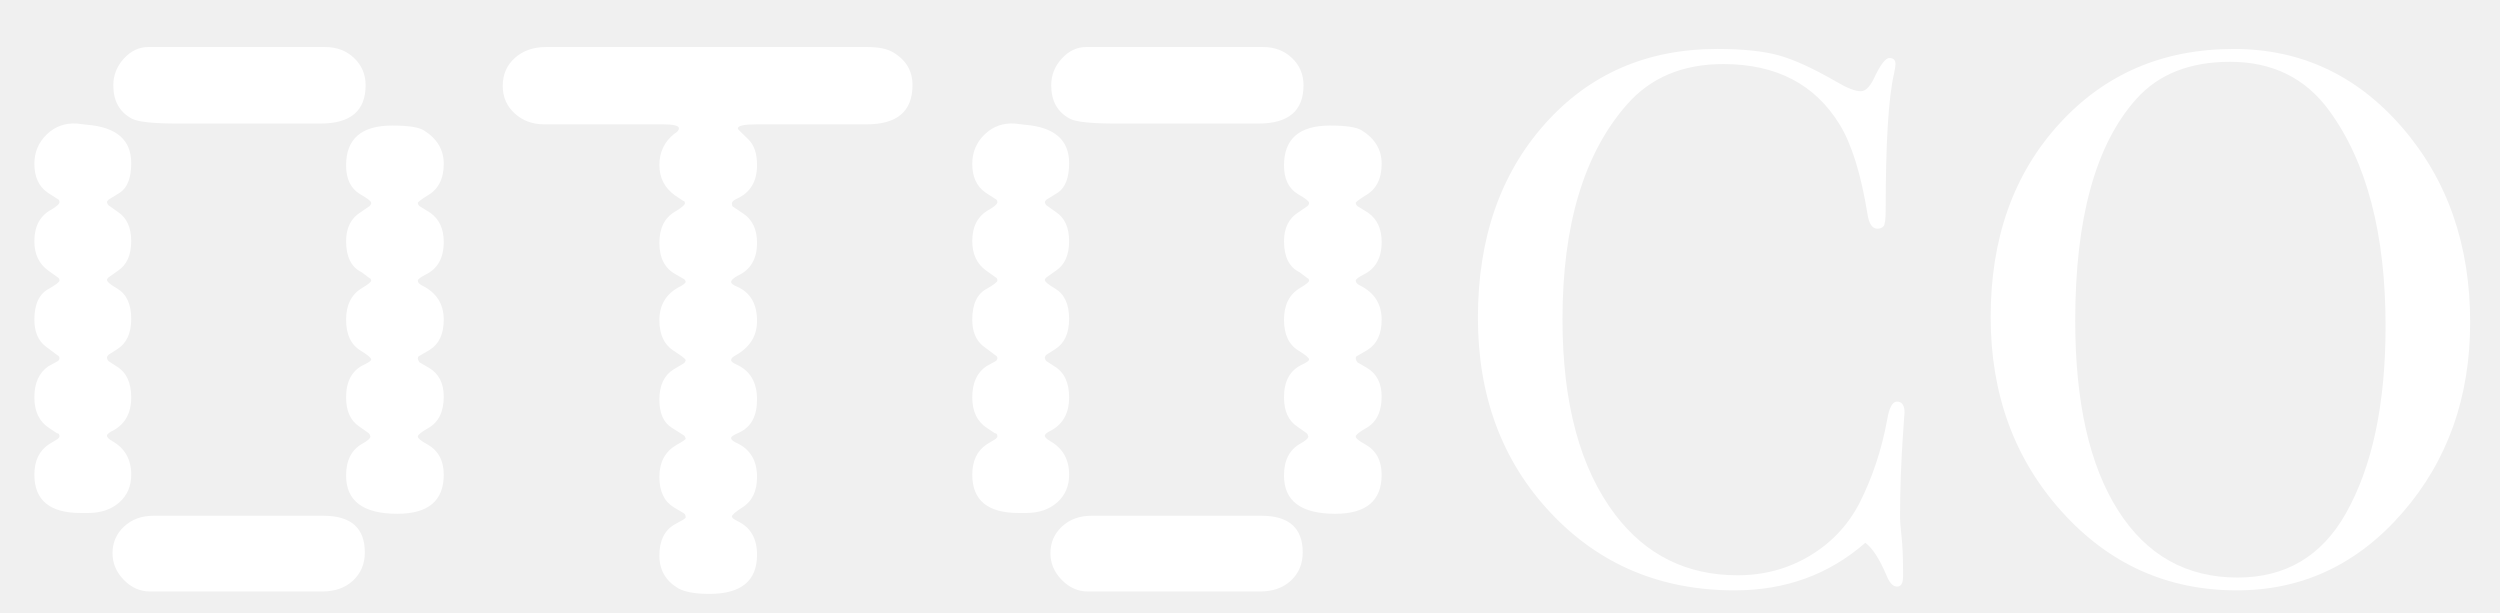
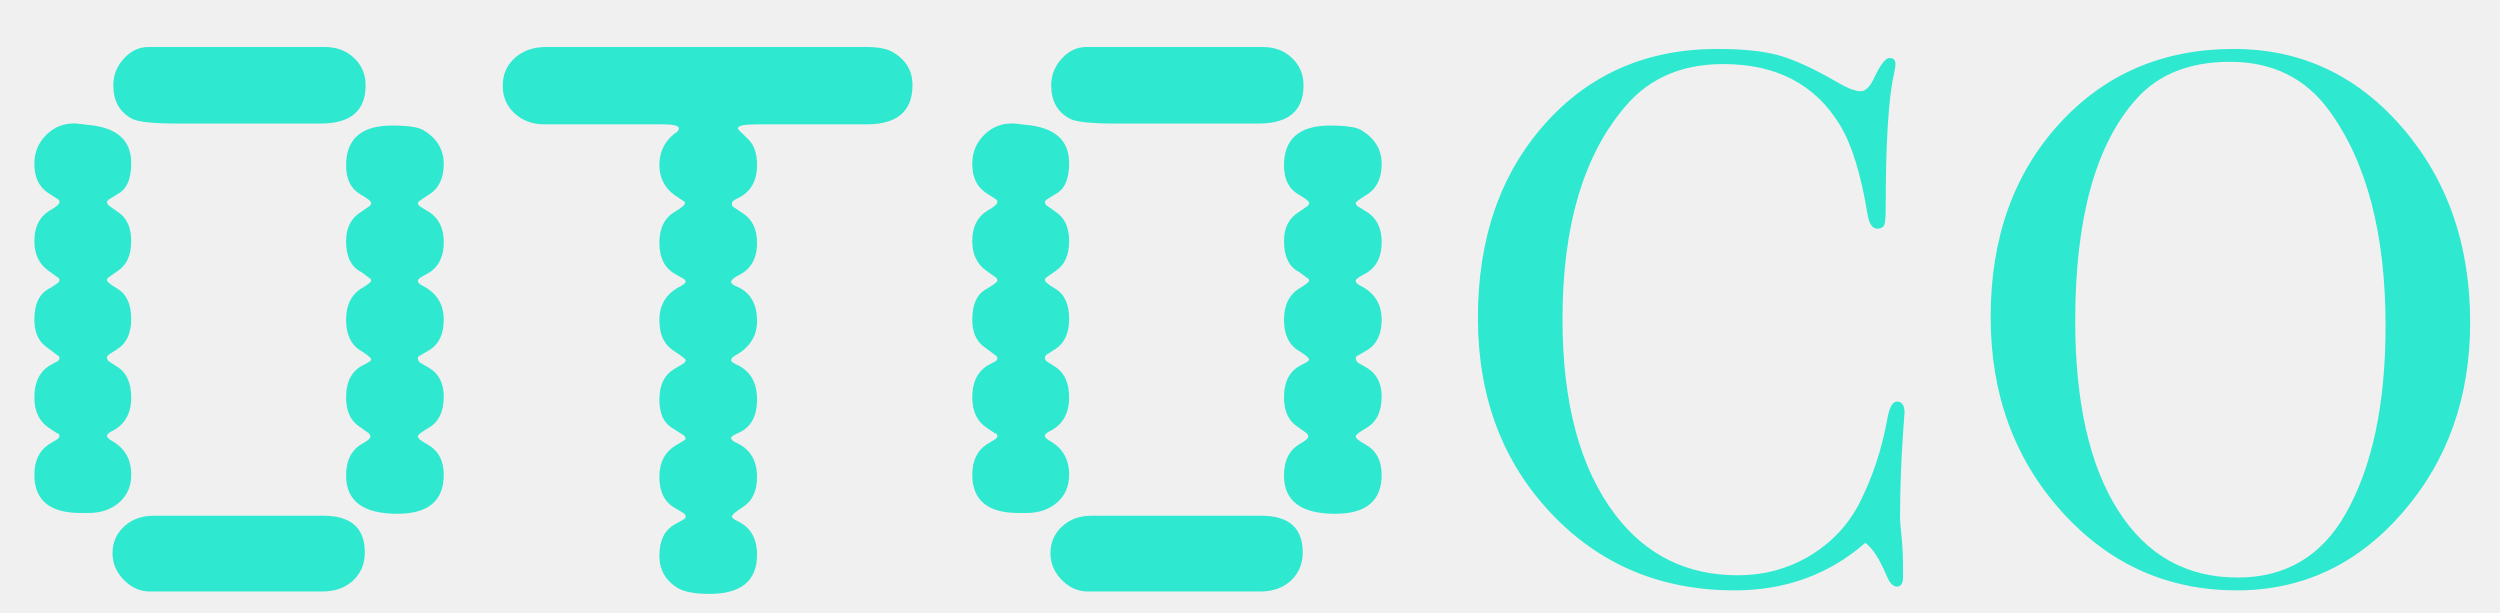
<svg xmlns="http://www.w3.org/2000/svg" xmlns:xlink="http://www.w3.org/1999/xlink" version="1.1" x="0px" y="0px" width="245px" height="60px" viewBox="10.093 15.645 245 60" overflow="visible" enable-background="new 10.093 15.645 245 60" xml:space="preserve">
  <defs>
</defs>
  <g>
    <defs>
      <rect id="SVGID_1_" width="259.527" height="93.816" />
    </defs>
    <clipPath id="SVGID_2_">
      <use xlink:href="#SVGID_1_" overflow="visible" />
    </clipPath>
-     <path clip-path="url(#SVGID_2_)" fill="#FFFFFF" d="M22.954,62.168c0,1.119-0.391,2.023-1.17,2.713   c-0.782,0.691-1.799,1.037-3.049,1.037h-0.741c-3.022,0-4.532-1.25-4.532-3.75c0-1.355,0.47-2.344,1.408-2.971l0.897-0.545   c0.104-0.105,0.156-0.184,0.156-0.234c0-0.209-0.082-0.314-0.242-0.314l-0.766-0.508c-0.968-0.625-1.454-1.627-1.454-3.006   c0-1.408,0.458-2.422,1.372-3.049l0.928-0.508c0.108-0.078,0.162-0.182,0.162-0.312c-0.028-0.129-0.08-0.207-0.162-0.232   l-1.25-0.939c-0.7-0.572-1.05-1.432-1.05-2.577c0-1.536,0.486-2.553,1.454-3.046c0.672-0.393,1.008-0.652,1.008-0.782   c0-0.156-0.054-0.26-0.162-0.312l-0.928-0.664c-0.914-0.651-1.372-1.613-1.372-2.892c0-1.458,0.552-2.486,1.656-3.086   c0.535-0.312,0.806-0.558,0.806-0.742c0-0.078-0.028-0.156-0.08-0.233l-1.09-0.702c-0.86-0.601-1.292-1.538-1.292-2.814   c0-1.144,0.408-2.107,1.222-2.89c0.814-0.782,1.798-1.132,2.954-1.055l0.984,0.116c2.888,0.234,4.332,1.484,4.332,3.75   c0,1.435-0.364,2.396-1.093,2.893l-1.134,0.702c-0.104,0.104-0.155,0.182-0.155,0.233c0.025,0.132,0.077,0.234,0.155,0.314   l0.938,0.664c0.859,0.571,1.288,1.521,1.288,2.85c0,1.356-0.429,2.32-1.288,2.892l-0.938,0.664   c-0.104,0.104-0.155,0.183-0.155,0.234c0,0.182,0.338,0.468,1.016,0.86c0.91,0.546,1.366,1.535,1.366,2.968   c0,1.405-0.456,2.396-1.366,2.968l-0.86,0.549c-0.104,0.104-0.155,0.207-0.155,0.311c0.025,0.131,0.077,0.234,0.155,0.312   l0.782,0.508c0.962,0.574,1.444,1.59,1.444,3.049c0,1.613-0.664,2.734-1.992,3.357c-0.26,0.156-0.39,0.289-0.39,0.393   c0,0.156,0.182,0.338,0.548,0.545C22.342,59.59,22.954,60.682,22.954,62.168 M45.846,69.783c0,1.121-0.386,2.039-1.152,2.754   c-0.77,0.719-1.777,1.074-3.027,1.074H24.79c-0.962,0-1.816-0.375-2.559-1.133c-0.741-0.756-1.111-1.627-1.111-2.617   c0-1.039,0.376-1.914,1.132-2.615c0.754-0.705,1.718-1.057,2.89-1.057h16.643C44.492,66.189,45.846,67.387,45.846,69.783    M45.924,24.003c0,2.5-1.472,3.75-4.414,3.75H27.525c-2.397,0-3.894-0.157-4.491-0.47c-1.227-0.649-1.836-1.744-1.836-3.28   c0-0.989,0.344-1.861,1.033-2.617c0.69-0.754,1.49-1.133,2.402-1.133h17.306c1.145,0,2.097,0.358,2.851,1.074   C45.546,22.043,45.924,22.936,45.924,24.003 M53.58,46.972c0,1.405-0.462,2.396-1.389,2.968l-1.071,0.625   c-0.053,0.027-0.08,0.105-0.08,0.234c0.027,0.131,0.082,0.248,0.166,0.354l0.939,0.545c0.956,0.574,1.435,1.512,1.435,2.814   c0,1.484-0.506,2.512-1.517,3.084c-0.682,0.393-1.023,0.666-1.023,0.822c0,0.182,0.313,0.441,0.941,0.779   c1.064,0.6,1.599,1.59,1.599,2.971c0,2.551-1.517,3.828-4.548,3.828c-3.349,0-5.022-1.25-5.022-3.75   c0-1.484,0.532-2.527,1.602-3.127c0.521-0.285,0.78-0.52,0.78-0.701c-0.025-0.131-0.078-0.236-0.156-0.314l-0.938-0.664   c-0.858-0.572-1.288-1.521-1.288-2.85c0-1.588,0.586-2.658,1.758-3.205l0.156-0.078c0.364-0.182,0.546-0.326,0.546-0.43   c0-0.156-0.338-0.441-1.014-0.859c-0.964-0.572-1.446-1.588-1.446-3.046s0.532-2.5,1.602-3.124   c0.572-0.338,0.858-0.574,0.858-0.704c-0.026-0.156-0.078-0.234-0.156-0.234l-0.779-0.586c-1.017-0.494-1.524-1.51-1.524-3.048   c0-1.302,0.482-2.252,1.446-2.85l0.857-0.586c0.104-0.104,0.156-0.208,0.156-0.314c0-0.156-0.364-0.442-1.094-0.858   c-0.912-0.548-1.366-1.485-1.366-2.813c0-2.603,1.502-3.906,4.51-3.906c1.568,0,2.603,0.156,3.101,0.47   c1.306,0.807,1.96,1.9,1.96,3.28c0,1.484-0.542,2.526-1.626,3.126c-0.61,0.391-0.914,0.624-0.914,0.702   c0,0.106,0.054,0.21,0.16,0.314l1.069,0.663c0.874,0.624,1.311,1.576,1.311,2.851c0,1.563-0.595,2.632-1.786,3.204   c-0.502,0.26-0.754,0.456-0.754,0.586c0,0.182,0.132,0.338,0.397,0.468C52.866,44.315,53.58,45.436,53.58,46.972" />
-     <path clip-path="url(#SVGID_2_)" fill="#FFFFFF" d="M99.518,23.983c0,2.565-1.498,3.848-4.492,3.848H84.243   c-1.224,0-1.836,0.13-1.836,0.393c0,0.052,0.026,0.104,0.08,0.155l0.958,0.938c0.558,0.546,0.838,1.38,0.838,2.502   c0,1.59-0.647,2.684-1.945,3.284c-0.345,0.155-0.517,0.312-0.517,0.468c0,0.158,0.028,0.262,0.08,0.313l0.992,0.664   c0.926,0.601,1.39,1.564,1.39,2.893c0,1.59-0.647,2.672-1.943,3.246c-0.398,0.233-0.597,0.43-0.597,0.586   c0,0.158,0.198,0.313,0.597,0.47c1.296,0.574,1.943,1.694,1.943,3.362c0,1.459-0.702,2.58-2.102,3.361   c-0.292,0.156-0.438,0.312-0.438,0.471c0,0.129,0.172,0.273,0.517,0.43c1.348,0.598,2.023,1.746,2.023,3.439   c0,1.59-0.567,2.658-1.706,3.207c-0.556,0.234-0.834,0.416-0.834,0.547c0,0.184,0.218,0.365,0.654,0.547   c1.256,0.625,1.886,1.721,1.886,3.283c0,1.383-0.474,2.373-1.424,2.971c-0.692,0.443-1.038,0.744-1.038,0.9   c0,0.131,0.194,0.287,0.578,0.469c1.256,0.602,1.884,1.695,1.884,3.285c0,2.553-1.556,3.832-4.668,3.832   c-1.386,0-2.406-0.184-3.058-0.549c-1.23-0.73-1.844-1.797-1.844-3.205c0-1.461,0.495-2.477,1.489-3.051l0.847-0.467   c0.161-0.105,0.241-0.184,0.241-0.234c0-0.211-0.08-0.355-0.241-0.432l-0.927-0.549c-0.939-0.572-1.409-1.562-1.409-2.971   c0-1.434,0.55-2.475,1.649-3.125c0.618-0.34,0.928-0.549,0.928-0.627c-0.027-0.129-0.08-0.236-0.161-0.312l-1.169-0.742   c-0.831-0.496-1.247-1.422-1.247-2.777c0-1.408,0.47-2.396,1.409-2.971l0.927-0.547c0.134-0.078,0.214-0.195,0.241-0.352   c0-0.104-0.403-0.418-1.212-0.939c-0.912-0.6-1.365-1.588-1.365-2.971c0-1.564,0.716-2.685,2.147-3.362   c0.286-0.182,0.43-0.312,0.43-0.392c-0.025-0.156-0.105-0.26-0.233-0.312l-0.744-0.432c-1.068-0.572-1.6-1.603-1.6-3.088   c0-1.433,0.508-2.45,1.521-3.048c0.652-0.391,0.979-0.664,0.979-0.822c0-0.156-0.055-0.234-0.156-0.234l-0.822-0.548   c-1.014-0.728-1.521-1.72-1.521-2.97c0-1.252,0.479-2.269,1.443-3.05c0.314-0.183,0.47-0.364,0.47-0.546   c0-0.263-0.533-0.393-1.602-0.393H63.424c-1.146,0-2.11-0.355-2.891-1.067c-0.782-0.715-1.172-1.614-1.172-2.702   c0-1.114,0.396-2.028,1.192-2.74c0.794-0.712,1.815-1.068,3.065-1.068h31.406c1.094,0,1.926,0.154,2.5,0.466   C98.854,21.472,99.518,22.56,99.518,23.983" />
-     <path clip-path="url(#SVGID_2_)" fill="#FFFFFF" d="M114.868,62.168c0,1.119-0.391,2.023-1.17,2.713   c-0.782,0.691-1.798,1.037-3.048,1.037h-0.742c-3.022,0-4.532-1.25-4.532-3.75c0-1.355,0.47-2.344,1.408-2.971l0.897-0.545   c0.103-0.105,0.156-0.184,0.156-0.234c0-0.209-0.082-0.314-0.242-0.314l-0.766-0.508c-0.968-0.625-1.454-1.627-1.454-3.006   c0-1.408,0.458-2.422,1.372-3.049l0.928-0.508c0.108-0.078,0.162-0.182,0.162-0.312c-0.028-0.129-0.08-0.207-0.162-0.232   l-1.25-0.939c-0.7-0.572-1.05-1.432-1.05-2.577c0-1.536,0.486-2.553,1.454-3.046c0.672-0.393,1.008-0.652,1.008-0.782   c0-0.156-0.054-0.26-0.162-0.312l-0.928-0.664c-0.914-0.651-1.372-1.613-1.372-2.892c0-1.458,0.552-2.486,1.656-3.086   c0.536-0.312,0.806-0.558,0.806-0.742c0-0.078-0.028-0.156-0.08-0.233l-1.09-0.702c-0.86-0.601-1.292-1.538-1.292-2.814   c0-1.144,0.408-2.107,1.222-2.89c0.814-0.782,1.799-1.132,2.954-1.055l0.984,0.116c2.888,0.234,4.332,1.484,4.332,3.75   c0,1.435-0.364,2.396-1.092,2.893l-1.135,0.702c-0.104,0.104-0.155,0.182-0.155,0.233c0.025,0.132,0.078,0.234,0.155,0.314   l0.938,0.664c0.86,0.571,1.288,1.521,1.288,2.85c0,1.356-0.428,2.32-1.288,2.892l-0.938,0.664   c-0.104,0.104-0.155,0.183-0.155,0.234c0,0.182,0.338,0.468,1.016,0.86c0.91,0.546,1.366,1.535,1.366,2.968   c0,1.405-0.456,2.396-1.366,2.968l-0.86,0.549c-0.104,0.104-0.155,0.207-0.155,0.311c0.025,0.131,0.078,0.234,0.155,0.312   l0.782,0.508c0.962,0.574,1.444,1.59,1.444,3.049c0,1.613-0.664,2.734-1.992,3.357c-0.26,0.156-0.39,0.289-0.39,0.393   c0,0.156,0.182,0.338,0.548,0.545C114.256,59.59,114.868,60.682,114.868,62.168 M137.76,69.783c0,1.121-0.386,2.039-1.151,2.754   c-0.771,0.719-1.778,1.074-3.028,1.074h-16.876c-0.962,0-1.816-0.375-2.558-1.133c-0.742-0.756-1.112-1.627-1.112-2.617   c0-1.039,0.376-1.914,1.132-2.615c0.754-0.705,1.718-1.057,2.89-1.057h16.643C136.406,66.189,137.76,67.387,137.76,69.783    M137.838,24.003c0,2.5-1.472,3.75-4.414,3.75H119.44c-2.398,0-3.895-0.157-4.492-0.47c-1.227-0.649-1.836-1.744-1.836-3.28   c0-0.989,0.344-1.861,1.034-2.617c0.689-0.754,1.489-1.133,2.401-1.133h17.306c1.145,0,2.097,0.358,2.851,1.074   C137.46,22.043,137.838,22.936,137.838,24.003 M145.494,46.972c0,1.405-0.462,2.396-1.388,2.968l-1.072,0.625   c-0.052,0.027-0.08,0.105-0.08,0.234c0.028,0.131,0.082,0.248,0.166,0.354l0.939,0.545c0.956,0.574,1.435,1.512,1.435,2.814   c0,1.484-0.506,2.512-1.517,3.084c-0.682,0.393-1.023,0.666-1.023,0.822c0,0.182,0.313,0.441,0.942,0.779   c1.063,0.6,1.598,1.59,1.598,2.971c0,2.551-1.517,3.828-4.548,3.828c-3.349,0-5.022-1.25-5.022-3.75   c0-1.484,0.532-2.527,1.603-3.127c0.52-0.285,0.779-0.52,0.779-0.701c-0.025-0.131-0.078-0.236-0.155-0.314l-0.938-0.664   c-0.858-0.572-1.288-1.521-1.288-2.85c0-1.588,0.586-2.658,1.758-3.205l0.156-0.078c0.364-0.182,0.546-0.326,0.546-0.43   c0-0.156-0.338-0.441-1.014-0.859c-0.964-0.572-1.446-1.588-1.446-3.046s0.532-2.5,1.603-3.124   c0.571-0.338,0.857-0.574,0.857-0.704c-0.025-0.156-0.078-0.234-0.156-0.234l-0.779-0.586c-1.017-0.494-1.524-1.51-1.524-3.048   c0-1.302,0.482-2.252,1.446-2.85l0.857-0.586c0.104-0.104,0.156-0.208,0.156-0.314c0-0.156-0.364-0.442-1.094-0.858   c-0.912-0.548-1.366-1.485-1.366-2.813c0-2.603,1.502-3.906,4.51-3.906c1.568,0,2.603,0.156,3.101,0.47   c1.306,0.807,1.96,1.9,1.96,3.28c0,1.484-0.542,2.526-1.626,3.126c-0.61,0.391-0.914,0.624-0.914,0.702   c0,0.106,0.054,0.21,0.16,0.314l1.069,0.663c0.874,0.624,1.311,1.576,1.311,2.851c0,1.563-0.594,2.632-1.786,3.204   c-0.502,0.26-0.754,0.456-0.754,0.586c0,0.182,0.132,0.338,0.397,0.468C144.78,44.315,145.494,45.436,145.494,46.972" />
-     <path clip-path="url(#SVGID_2_)" fill="#FFFFFF" d="M196.74,56.111c0-0.098-0.051,0.568-0.148,1.998   c-0.197,2.861-0.295,5.623-0.295,8.287c0,0.297,0.047,0.9,0.146,1.812c0.1,0.914,0.148,2.012,0.148,3.295v0.666   c0,0.639-0.197,0.961-0.592,0.961c-0.396,0-0.74-0.369-1.035-1.109c-0.693-1.629-1.383-2.688-2.072-3.182   c-3.553,3.107-7.82,4.662-12.803,4.662c-7.252,0-13.26-2.529-18.018-7.586c-4.763-5.055-7.143-11.434-7.143-19.129   c0-7.744,2.185-14.072,6.548-18.979c4.366-4.908,10.003-7.364,16.91-7.364c2.517,0,4.524,0.21,6.03,0.628   c1.504,0.42,3.367,1.271,5.588,2.554c1.084,0.643,1.898,0.962,2.441,0.962c0.445,0,0.863-0.394,1.258-1.184   c0.641-1.38,1.158-2.072,1.555-2.072c0.395,0,0.592,0.198,0.592,0.592c0,0.198-0.049,0.519-0.148,0.962   c-0.543,2.368-0.812,6.809-0.812,13.32c0,0.938-0.074,1.48-0.223,1.628c-0.148,0.148-0.346,0.223-0.592,0.223   c-0.494,0-0.814-0.469-0.963-1.406c-0.641-3.946-1.553-6.882-2.736-8.807c-2.42-3.945-6.217-5.92-11.396-5.92   c-3.996,0-7.154,1.332-9.473,3.996c-4.193,4.786-6.29,11.792-6.29,21.017c0,8.24,1.727,14.627,5.181,19.166   c3.008,3.947,7.004,5.92,11.987,5.92c2.564,0,4.909-0.629,7.03-1.887c2.119-1.26,3.748-2.971,4.885-5.145   c1.281-2.516,2.193-5.254,2.736-8.213c0.197-1.184,0.52-1.775,0.963-1.775C196.492,55.002,196.74,55.371,196.74,56.111" />
-     <path clip-path="url(#SVGID_2_)" fill="#FFFFFF" d="M252.168,47.231c0,7.353-2.209,13.567-6.623,18.647   c-4.416,5.082-9.832,7.623-16.244,7.623c-6.807,0-12.531-2.578-17.168-7.732c-4.637-5.156-6.955-11.508-6.955-19.057   c0-7.695,2.232-13.998,6.697-18.905c4.465-4.91,10.174-7.364,17.131-7.364c6.561,0,12.062,2.565,16.502,7.696   C249.947,33.27,252.168,39.635,252.168,47.231 M243.879,47.604c0-9.055-1.85-16.106-5.549-21.152   c-2.32-3.166-5.551-4.75-9.695-4.75c-3.947,0-7.006,1.212-9.176,3.636c-3.996,4.454-5.994,11.702-5.994,21.746   c0,7.966,1.395,14.151,4.184,18.556c2.785,4.402,6.695,6.605,11.727,6.605c4.688,0,8.215-2.078,10.582-6.234   C242.572,61.406,243.879,55.273,243.879,47.604" />
+     <path clip-path="url(#SVGID_2_)" fill="#2EE8CF" d="M22.954,62.168c0,1.119-0.391,2.023-1.17,2.713   c-0.782,0.691-1.799,1.037-3.049,1.037h-0.741c-3.022,0-4.532-1.25-4.532-3.75c0-1.355,0.47-2.344,1.408-2.971l0.897-0.545   c0.104-0.105,0.156-0.184,0.156-0.234c0-0.209-0.082-0.314-0.242-0.314l-0.766-0.508c-0.968-0.625-1.454-1.627-1.454-3.006   c0-1.408,0.458-2.422,1.372-3.049l0.928-0.508c0.108-0.078,0.162-0.182,0.162-0.312c-0.028-0.129-0.08-0.207-0.162-0.232   l-1.25-0.939c-0.7-0.572-1.05-1.432-1.05-2.577c0-1.536,0.486-2.553,1.454-3.046c0.672-0.393,1.008-0.652,1.008-0.782   c0-0.156-0.054-0.26-0.162-0.312l-0.928-0.664c-0.914-0.651-1.372-1.613-1.372-2.892c0-1.458,0.552-2.486,1.656-3.086   c0.535-0.312,0.806-0.558,0.806-0.742c0-0.078-0.028-0.156-0.08-0.233l-1.09-0.702c-0.86-0.601-1.292-1.538-1.292-2.814   c0-1.144,0.408-2.107,1.222-2.89c0.814-0.782,1.798-1.132,2.954-1.055l0.984,0.116c2.888,0.234,4.332,1.484,4.332,3.75   c0,1.435-0.364,2.396-1.093,2.893l-1.134,0.702c-0.104,0.104-0.155,0.182-0.155,0.233c0.025,0.132,0.077,0.234,0.155,0.314   l0.938,0.664c0.859,0.571,1.288,1.521,1.288,2.85c0,1.356-0.429,2.32-1.288,2.892l-0.938,0.664   c-0.104,0.104-0.155,0.183-0.155,0.234c0,0.182,0.338,0.468,1.016,0.86c0.91,0.546,1.366,1.535,1.366,2.968   c0,1.405-0.456,2.396-1.366,2.968l-0.86,0.549c-0.104,0.104-0.155,0.207-0.155,0.311c0.025,0.131,0.077,0.234,0.155,0.312   l0.782,0.508c0.962,0.574,1.444,1.59,1.444,3.049c0,1.613-0.664,2.734-1.992,3.357c-0.26,0.156-0.39,0.289-0.39,0.393   c0,0.156,0.182,0.338,0.548,0.545C22.342,59.59,22.954,60.682,22.954,62.168 M45.846,69.783c0,1.121-0.386,2.039-1.152,2.754   c-0.77,0.719-1.777,1.074-3.027,1.074H24.79c-0.962,0-1.816-0.375-2.559-1.133c-0.741-0.756-1.111-1.627-1.111-2.617   c0-1.039,0.376-1.914,1.132-2.615c0.754-0.705,1.718-1.057,2.89-1.057h16.643C44.492,66.189,45.846,67.387,45.846,69.783    M45.924,24.003c0,2.5-1.472,3.75-4.414,3.75H27.525c-2.397,0-3.894-0.157-4.491-0.47c-1.227-0.649-1.836-1.744-1.836-3.28   c0-0.989,0.344-1.861,1.033-2.617c0.69-0.754,1.49-1.133,2.402-1.133h17.306c1.145,0,2.097,0.358,2.851,1.074   C45.546,22.043,45.924,22.936,45.924,24.003 M53.58,46.972c0,1.405-0.462,2.396-1.389,2.968l-1.071,0.625   c-0.053,0.027-0.08,0.105-0.08,0.234c0.027,0.131,0.082,0.248,0.166,0.354l0.939,0.545c0.956,0.574,1.435,1.512,1.435,2.814   c0,1.484-0.506,2.512-1.517,3.084c-0.682,0.393-1.023,0.666-1.023,0.822c0,0.182,0.313,0.441,0.941,0.779   c1.064,0.6,1.599,1.59,1.599,2.971c0,2.551-1.517,3.828-4.548,3.828c-3.349,0-5.022-1.25-5.022-3.75   c0-1.484,0.532-2.527,1.602-3.127c0.521-0.285,0.78-0.52,0.78-0.701c-0.025-0.131-0.078-0.236-0.156-0.314l-0.938-0.664   c-0.858-0.572-1.288-1.521-1.288-2.85c0-1.588,0.586-2.658,1.758-3.205l0.156-0.078c0.364-0.182,0.546-0.326,0.546-0.43   c0-0.156-0.338-0.441-1.014-0.859c-0.964-0.572-1.446-1.588-1.446-3.046s0.532-2.5,1.602-3.124   c0.572-0.338,0.858-0.574,0.858-0.704c-0.026-0.156-0.078-0.234-0.156-0.234l-0.779-0.586c-1.017-0.494-1.524-1.51-1.524-3.048   c0-1.302,0.482-2.252,1.446-2.85l0.857-0.586c0.104-0.104,0.156-0.208,0.156-0.314c0-0.156-0.364-0.442-1.094-0.858   c-0.912-0.548-1.366-1.485-1.366-2.813c0-2.603,1.502-3.906,4.51-3.906c1.568,0,2.603,0.156,3.101,0.47   c1.306,0.807,1.96,1.9,1.96,3.28c0,1.484-0.542,2.526-1.626,3.126c-0.61,0.391-0.914,0.624-0.914,0.702   c0,0.106,0.054,0.21,0.16,0.314l1.069,0.663c0.874,0.624,1.311,1.576,1.311,2.851c0,1.563-0.595,2.632-1.786,3.204   c-0.502,0.26-0.754,0.456-0.754,0.586c0,0.182,0.132,0.338,0.397,0.468C52.866,44.315,53.58,45.436,53.58,46.972" />
+     <path clip-path="url(#SVGID_2_)" fill="#2EE8CF" d="M99.518,23.983c0,2.565-1.498,3.848-4.492,3.848H84.243   c-1.224,0-1.836,0.13-1.836,0.393c0,0.052,0.026,0.104,0.08,0.155l0.958,0.938c0.558,0.546,0.838,1.38,0.838,2.502   c0,1.59-0.647,2.684-1.945,3.284c-0.345,0.155-0.517,0.312-0.517,0.468c0,0.158,0.028,0.262,0.08,0.313l0.992,0.664   c0.926,0.601,1.39,1.564,1.39,2.893c0,1.59-0.647,2.672-1.943,3.246c-0.398,0.233-0.597,0.43-0.597,0.586   c0,0.158,0.198,0.313,0.597,0.47c1.296,0.574,1.943,1.694,1.943,3.362c0,1.459-0.702,2.58-2.102,3.361   c-0.292,0.156-0.438,0.312-0.438,0.471c0,0.129,0.172,0.273,0.517,0.43c1.348,0.598,2.023,1.746,2.023,3.439   c0,1.59-0.567,2.658-1.706,3.207c-0.556,0.234-0.834,0.416-0.834,0.547c0,0.184,0.218,0.365,0.654,0.547   c1.256,0.625,1.886,1.721,1.886,3.283c0,1.383-0.474,2.373-1.424,2.971c-0.692,0.443-1.038,0.744-1.038,0.9   c0,0.131,0.194,0.287,0.578,0.469c1.256,0.602,1.884,1.695,1.884,3.285c0,2.553-1.556,3.832-4.668,3.832   c-1.386,0-2.406-0.184-3.058-0.549c-1.23-0.73-1.844-1.797-1.844-3.205c0-1.461,0.495-2.477,1.489-3.051l0.847-0.467   c0.161-0.105,0.241-0.184,0.241-0.234c0-0.211-0.08-0.355-0.241-0.432l-0.927-0.549c-0.939-0.572-1.409-1.562-1.409-2.971   c0-1.434,0.55-2.475,1.649-3.125c0.618-0.34,0.928-0.549,0.928-0.627c-0.027-0.129-0.08-0.236-0.161-0.312l-1.169-0.742   c-0.831-0.496-1.247-1.422-1.247-2.777c0-1.408,0.47-2.396,1.409-2.971l0.927-0.547c0.134-0.078,0.214-0.195,0.241-0.352   c0-0.104-0.403-0.418-1.212-0.939c-0.912-0.6-1.365-1.588-1.365-2.971c0-1.564,0.716-2.685,2.147-3.362   c0.286-0.182,0.43-0.312,0.43-0.392c-0.025-0.156-0.105-0.26-0.233-0.312l-0.744-0.432c-1.068-0.572-1.6-1.603-1.6-3.088   c0-1.433,0.508-2.45,1.521-3.048c0.652-0.391,0.979-0.664,0.979-0.822c0-0.156-0.055-0.234-0.156-0.234l-0.822-0.548   c-1.014-0.728-1.521-1.72-1.521-2.97c0-1.252,0.479-2.269,1.443-3.05c0.314-0.183,0.47-0.364,0.47-0.546   c0-0.263-0.533-0.393-1.602-0.393H63.424c-1.146,0-2.11-0.355-2.891-1.067c-0.782-0.715-1.172-1.614-1.172-2.702   c0-1.114,0.396-2.028,1.192-2.74c0.794-0.712,1.815-1.068,3.065-1.068h31.406c1.094,0,1.926,0.154,2.5,0.466   C98.854,21.472,99.518,22.56,99.518,23.983" />
+     <path clip-path="url(#SVGID_2_)" fill="#2EE8CF" d="M114.868,62.168c0,1.119-0.391,2.023-1.17,2.713   c-0.782,0.691-1.798,1.037-3.048,1.037h-0.742c-3.022,0-4.532-1.25-4.532-3.75c0-1.355,0.47-2.344,1.408-2.971l0.897-0.545   c0.103-0.105,0.156-0.184,0.156-0.234c0-0.209-0.082-0.314-0.242-0.314l-0.766-0.508c-0.968-0.625-1.454-1.627-1.454-3.006   c0-1.408,0.458-2.422,1.372-3.049l0.928-0.508c0.108-0.078,0.162-0.182,0.162-0.312c-0.028-0.129-0.08-0.207-0.162-0.232   l-1.25-0.939c-0.7-0.572-1.05-1.432-1.05-2.577c0-1.536,0.486-2.553,1.454-3.046c0.672-0.393,1.008-0.652,1.008-0.782   c0-0.156-0.054-0.26-0.162-0.312l-0.928-0.664c-0.914-0.651-1.372-1.613-1.372-2.892c0-1.458,0.552-2.486,1.656-3.086   c0.536-0.312,0.806-0.558,0.806-0.742c0-0.078-0.028-0.156-0.08-0.233l-1.09-0.702c-0.86-0.601-1.292-1.538-1.292-2.814   c0-1.144,0.408-2.107,1.222-2.89c0.814-0.782,1.799-1.132,2.954-1.055l0.984,0.116c2.888,0.234,4.332,1.484,4.332,3.75   c0,1.435-0.364,2.396-1.092,2.893l-1.135,0.702c-0.104,0.104-0.155,0.182-0.155,0.233c0.025,0.132,0.078,0.234,0.155,0.314   l0.938,0.664c0.86,0.571,1.288,1.521,1.288,2.85c0,1.356-0.428,2.32-1.288,2.892l-0.938,0.664   c-0.104,0.104-0.155,0.183-0.155,0.234c0,0.182,0.338,0.468,1.016,0.86c0.91,0.546,1.366,1.535,1.366,2.968   c0,1.405-0.456,2.396-1.366,2.968l-0.86,0.549c-0.104,0.104-0.155,0.207-0.155,0.311c0.025,0.131,0.078,0.234,0.155,0.312   l0.782,0.508c0.962,0.574,1.444,1.59,1.444,3.049c0,1.613-0.664,2.734-1.992,3.357c-0.26,0.156-0.39,0.289-0.39,0.393   c0,0.156,0.182,0.338,0.548,0.545C114.256,59.59,114.868,60.682,114.868,62.168 M137.76,69.783c0,1.121-0.386,2.039-1.151,2.754   c-0.771,0.719-1.778,1.074-3.028,1.074h-16.876c-0.962,0-1.816-0.375-2.558-1.133c-0.742-0.756-1.112-1.627-1.112-2.617   c0-1.039,0.376-1.914,1.132-2.615c0.754-0.705,1.718-1.057,2.89-1.057h16.643C136.406,66.189,137.76,67.387,137.76,69.783    M137.838,24.003c0,2.5-1.472,3.75-4.414,3.75H119.44c-2.398,0-3.895-0.157-4.492-0.47c-1.227-0.649-1.836-1.744-1.836-3.28   c0-0.989,0.344-1.861,1.034-2.617c0.689-0.754,1.489-1.133,2.401-1.133h17.306c1.145,0,2.097,0.358,2.851,1.074   C137.46,22.043,137.838,22.936,137.838,24.003 M145.494,46.972c0,1.405-0.462,2.396-1.388,2.968l-1.072,0.625   c-0.052,0.027-0.08,0.105-0.08,0.234c0.028,0.131,0.082,0.248,0.166,0.354l0.939,0.545c0.956,0.574,1.435,1.512,1.435,2.814   c0,1.484-0.506,2.512-1.517,3.084c-0.682,0.393-1.023,0.666-1.023,0.822c0,0.182,0.313,0.441,0.942,0.779   c1.063,0.6,1.598,1.59,1.598,2.971c0,2.551-1.517,3.828-4.548,3.828c-3.349,0-5.022-1.25-5.022-3.75   c0-1.484,0.532-2.527,1.603-3.127c0.52-0.285,0.779-0.52,0.779-0.701c-0.025-0.131-0.078-0.236-0.155-0.314l-0.938-0.664   c-0.858-0.572-1.288-1.521-1.288-2.85c0-1.588,0.586-2.658,1.758-3.205l0.156-0.078c0.364-0.182,0.546-0.326,0.546-0.43   c0-0.156-0.338-0.441-1.014-0.859c-0.964-0.572-1.446-1.588-1.446-3.046s0.532-2.5,1.603-3.124   c0.571-0.338,0.857-0.574,0.857-0.704c-0.025-0.156-0.078-0.234-0.156-0.234l-0.779-0.586c-1.017-0.494-1.524-1.51-1.524-3.048   c0-1.302,0.482-2.252,1.446-2.85l0.857-0.586c0.104-0.104,0.156-0.208,0.156-0.314c0-0.156-0.364-0.442-1.094-0.858   c-0.912-0.548-1.366-1.485-1.366-2.813c0-2.603,1.502-3.906,4.51-3.906c1.568,0,2.603,0.156,3.101,0.47   c1.306,0.807,1.96,1.9,1.96,3.28c0,1.484-0.542,2.526-1.626,3.126c-0.61,0.391-0.914,0.624-0.914,0.702   c0,0.106,0.054,0.21,0.16,0.314l1.069,0.663c0.874,0.624,1.311,1.576,1.311,2.851c0,1.563-0.594,2.632-1.786,3.204   c-0.502,0.26-0.754,0.456-0.754,0.586c0,0.182,0.132,0.338,0.397,0.468C144.78,44.315,145.494,45.436,145.494,46.972" />
+     <path clip-path="url(#SVGID_2_)" fill="#2EE8CF" d="M196.74,56.111c0-0.098-0.051,0.568-0.148,1.998   c-0.197,2.861-0.295,5.623-0.295,8.287c0,0.297,0.047,0.9,0.146,1.812c0.1,0.914,0.148,2.012,0.148,3.295v0.666   c0,0.639-0.197,0.961-0.592,0.961c-0.396,0-0.74-0.369-1.035-1.109c-0.693-1.629-1.383-2.688-2.072-3.182   c-3.553,3.107-7.82,4.662-12.803,4.662c-7.252,0-13.26-2.529-18.018-7.586c-4.763-5.055-7.143-11.434-7.143-19.129   c0-7.744,2.185-14.072,6.548-18.979c4.366-4.908,10.003-7.364,16.91-7.364c2.517,0,4.524,0.21,6.03,0.628   c1.504,0.42,3.367,1.271,5.588,2.554c1.084,0.643,1.898,0.962,2.441,0.962c0.445,0,0.863-0.394,1.258-1.184   c0.641-1.38,1.158-2.072,1.555-2.072c0.395,0,0.592,0.198,0.592,0.592c0,0.198-0.049,0.519-0.148,0.962   c-0.543,2.368-0.812,6.809-0.812,13.32c0,0.938-0.074,1.48-0.223,1.628c-0.148,0.148-0.346,0.223-0.592,0.223   c-0.494,0-0.814-0.469-0.963-1.406c-0.641-3.946-1.553-6.882-2.736-8.807c-2.42-3.945-6.217-5.92-11.396-5.92   c-3.996,0-7.154,1.332-9.473,3.996c-4.193,4.786-6.29,11.792-6.29,21.017c0,8.24,1.727,14.627,5.181,19.166   c3.008,3.947,7.004,5.92,11.987,5.92c2.564,0,4.909-0.629,7.03-1.887c2.119-1.26,3.748-2.971,4.885-5.145   c1.281-2.516,2.193-5.254,2.736-8.213c0.197-1.184,0.52-1.775,0.963-1.775C196.492,55.002,196.74,55.371,196.74,56.111" />
+     <path clip-path="url(#SVGID_2_)" fill="#2EE8CF" d="M252.168,47.231c0,7.353-2.209,13.567-6.623,18.647   c-4.416,5.082-9.832,7.623-16.244,7.623c-6.807,0-12.531-2.578-17.168-7.732c-4.637-5.156-6.955-11.508-6.955-19.057   c0-7.695,2.232-13.998,6.697-18.905c4.465-4.91,10.174-7.364,17.131-7.364c6.561,0,12.062,2.565,16.502,7.696   C249.947,33.27,252.168,39.635,252.168,47.231 M243.879,47.604c0-9.055-1.85-16.106-5.549-21.152   c-2.32-3.166-5.551-4.75-9.695-4.75c-3.947,0-7.006,1.212-9.176,3.636c-3.996,4.454-5.994,11.702-5.994,21.746   c0,7.966,1.395,14.151,4.184,18.556c2.785,4.402,6.695,6.605,11.727,6.605c4.688,0,8.215-2.078,10.582-6.234   C242.572,61.406,243.879,55.273,243.879,47.604" />
    <path display="none" clip-path="url(#SVGID_2_)" d="M339.639,33.541c0,4.786-2.049,8.51-6.143,11.174   c-2.566,1.678-5.822,2.517-9.768,2.517c-1.678,0-3.578-0.173-5.699-0.519V68.67c0,1.135,0.049,1.85,0.148,2.145   c0.246,0.693,0.789,1.111,1.629,1.258c1.43,0.199,2.811,0.297,4.143,0.297c0.543,0,0.814,0.174,0.814,0.518   c0,0.494-0.346,0.74-1.035,0.74h-0.74H307.67h-0.963c-1.479,0-2.219-0.246-2.219-0.74c0-0.346,0.518-0.52,1.555-0.52   c2.316,0,3.648-0.223,3.994-0.666c0.395-0.197,0.617-0.691,0.666-1.482V25.553c0-1.529-0.42-2.47-1.258-2.815   c-0.494-0.196-1.357-0.296-2.59-0.296h-0.74h-0.518c-0.74,0-1.109-0.198-1.109-0.597c0-0.439,0.689-0.662,2.072-0.662h16.279   c5.625,0,9.742,0.988,12.357,2.96C338.158,26.363,339.639,29.497,339.639,33.541 M331.867,33.613   c0-7.448-3.107-11.172-9.322-11.172c-2.072,0-3.432,0.348-4.07,1.044c-0.297,0.296-0.445,1.065-0.445,2.306v19.812   c0.395,0.051,0.838,0.074,1.332,0.074c3.256,0,6.02-0.72,8.289-2.16C330.463,41.729,331.867,38.429,331.867,33.613" />
  </g>
</svg>
